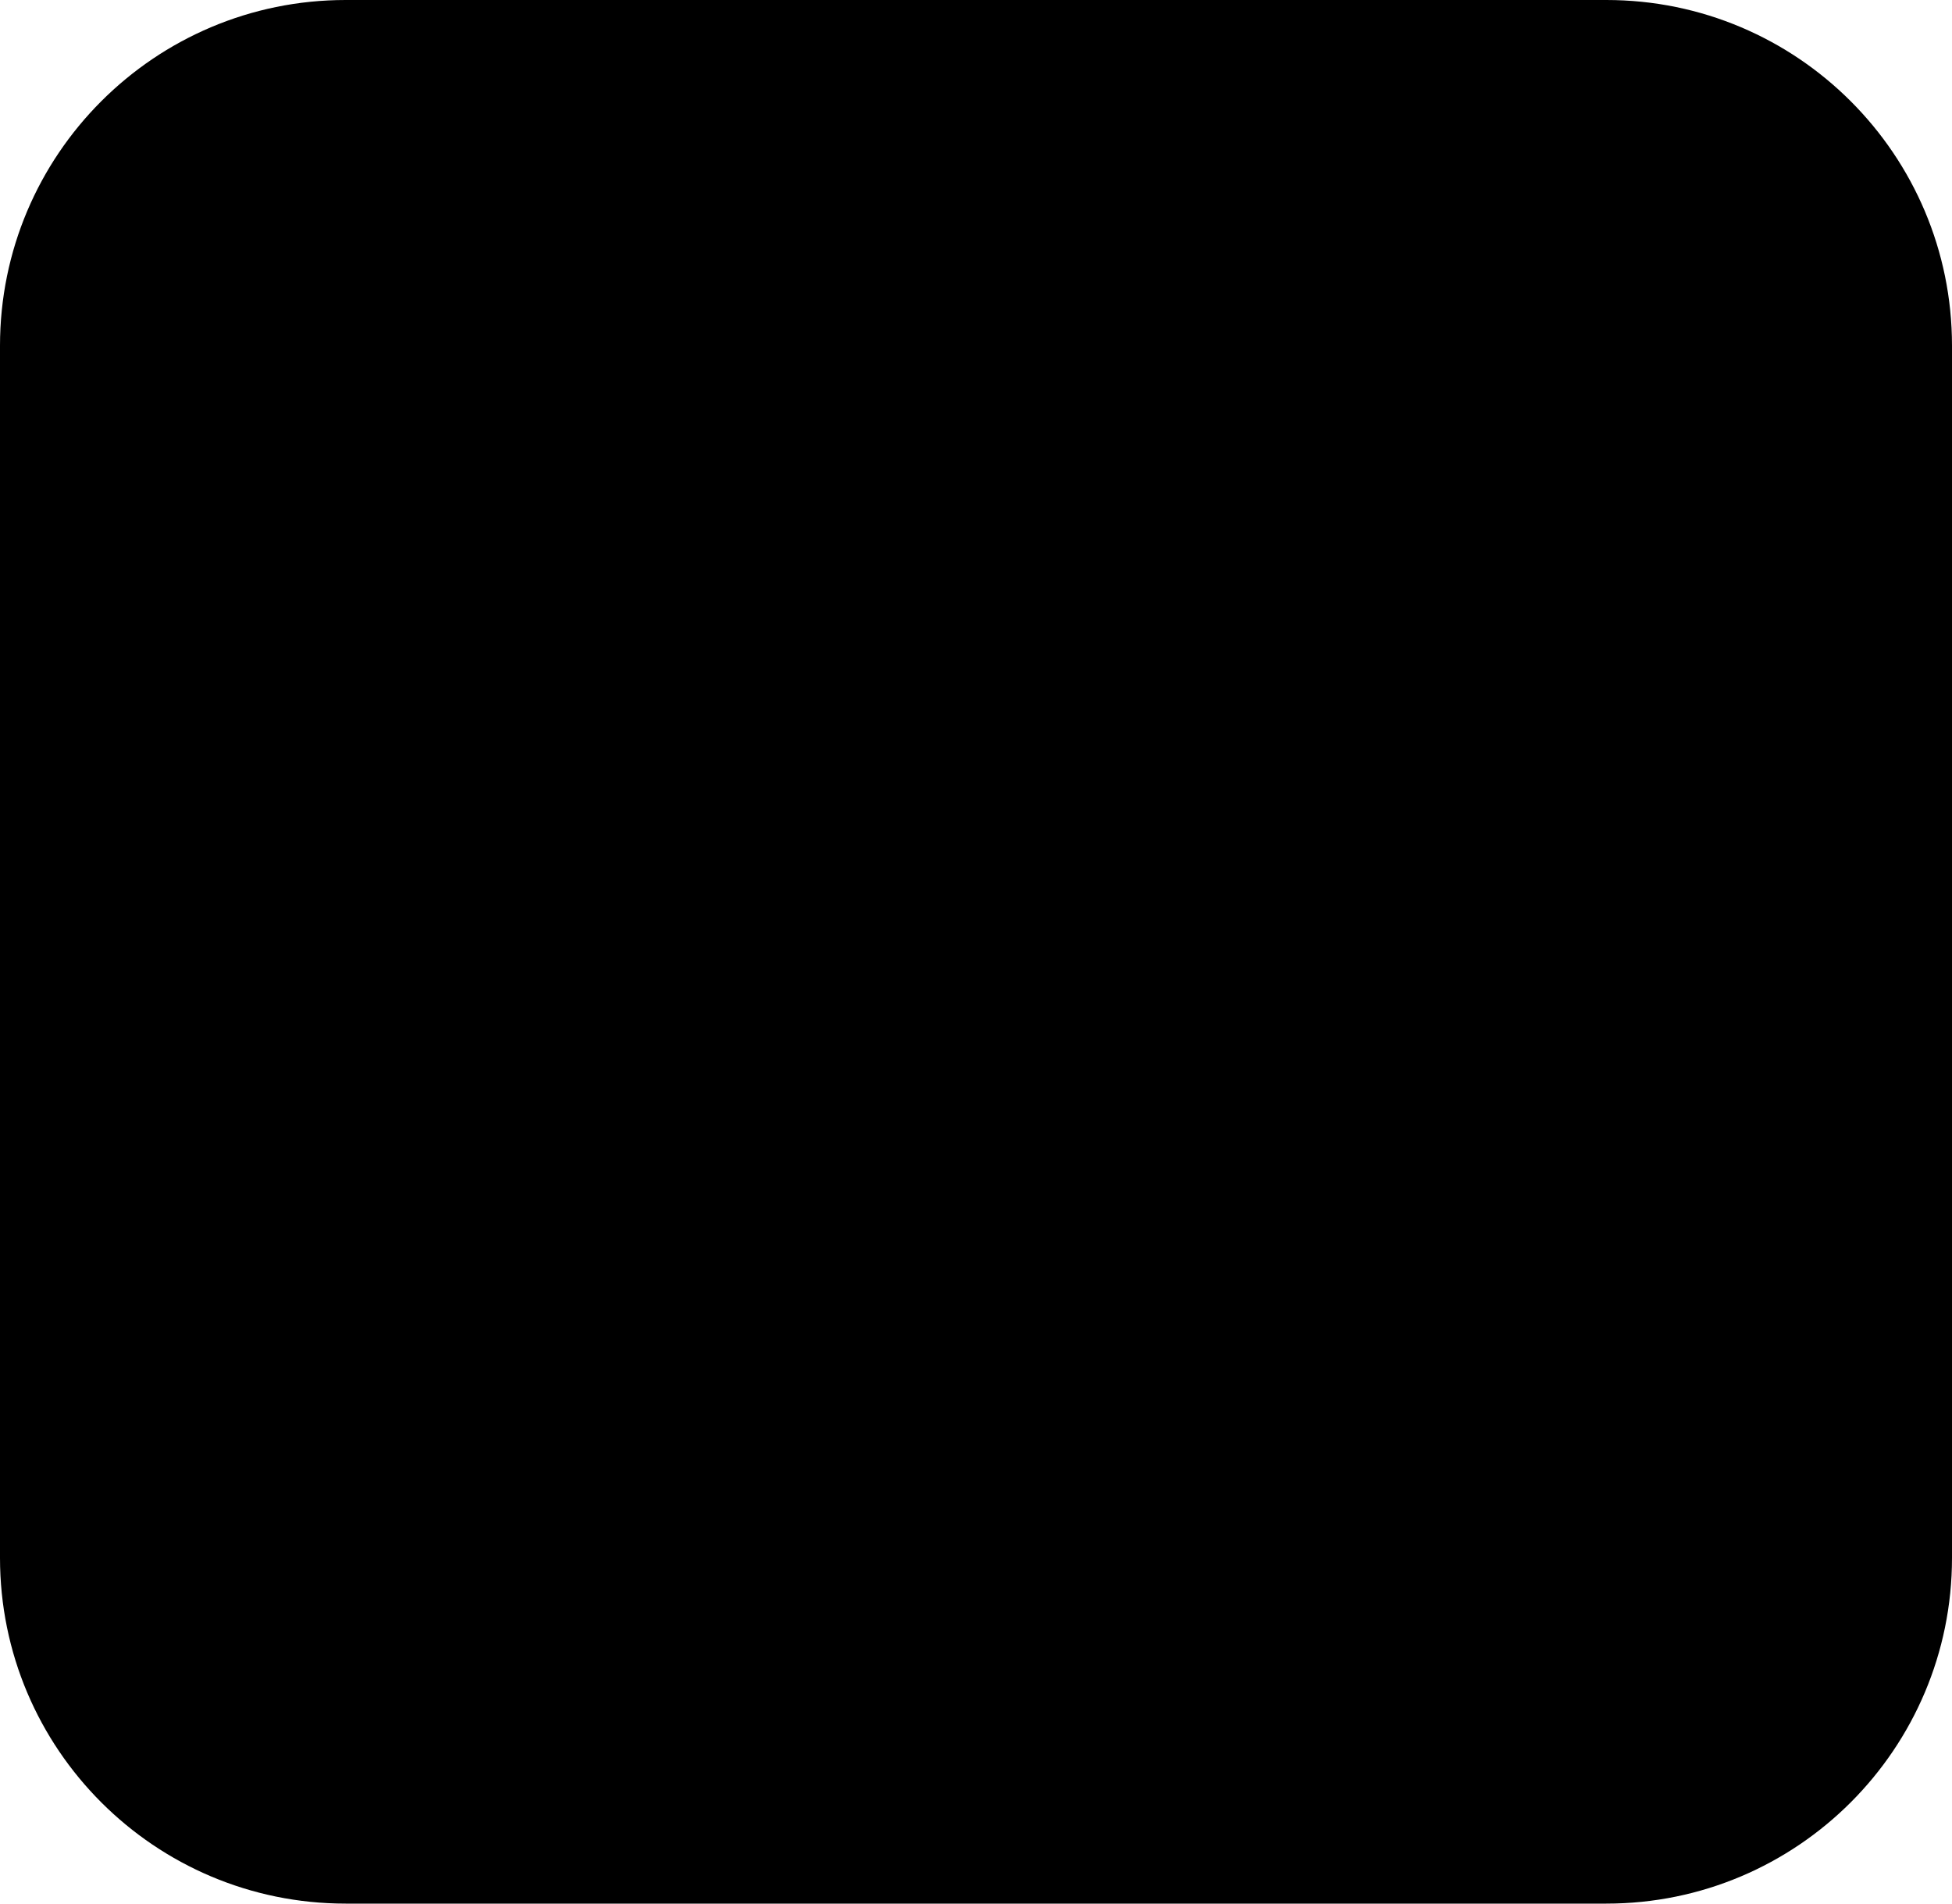
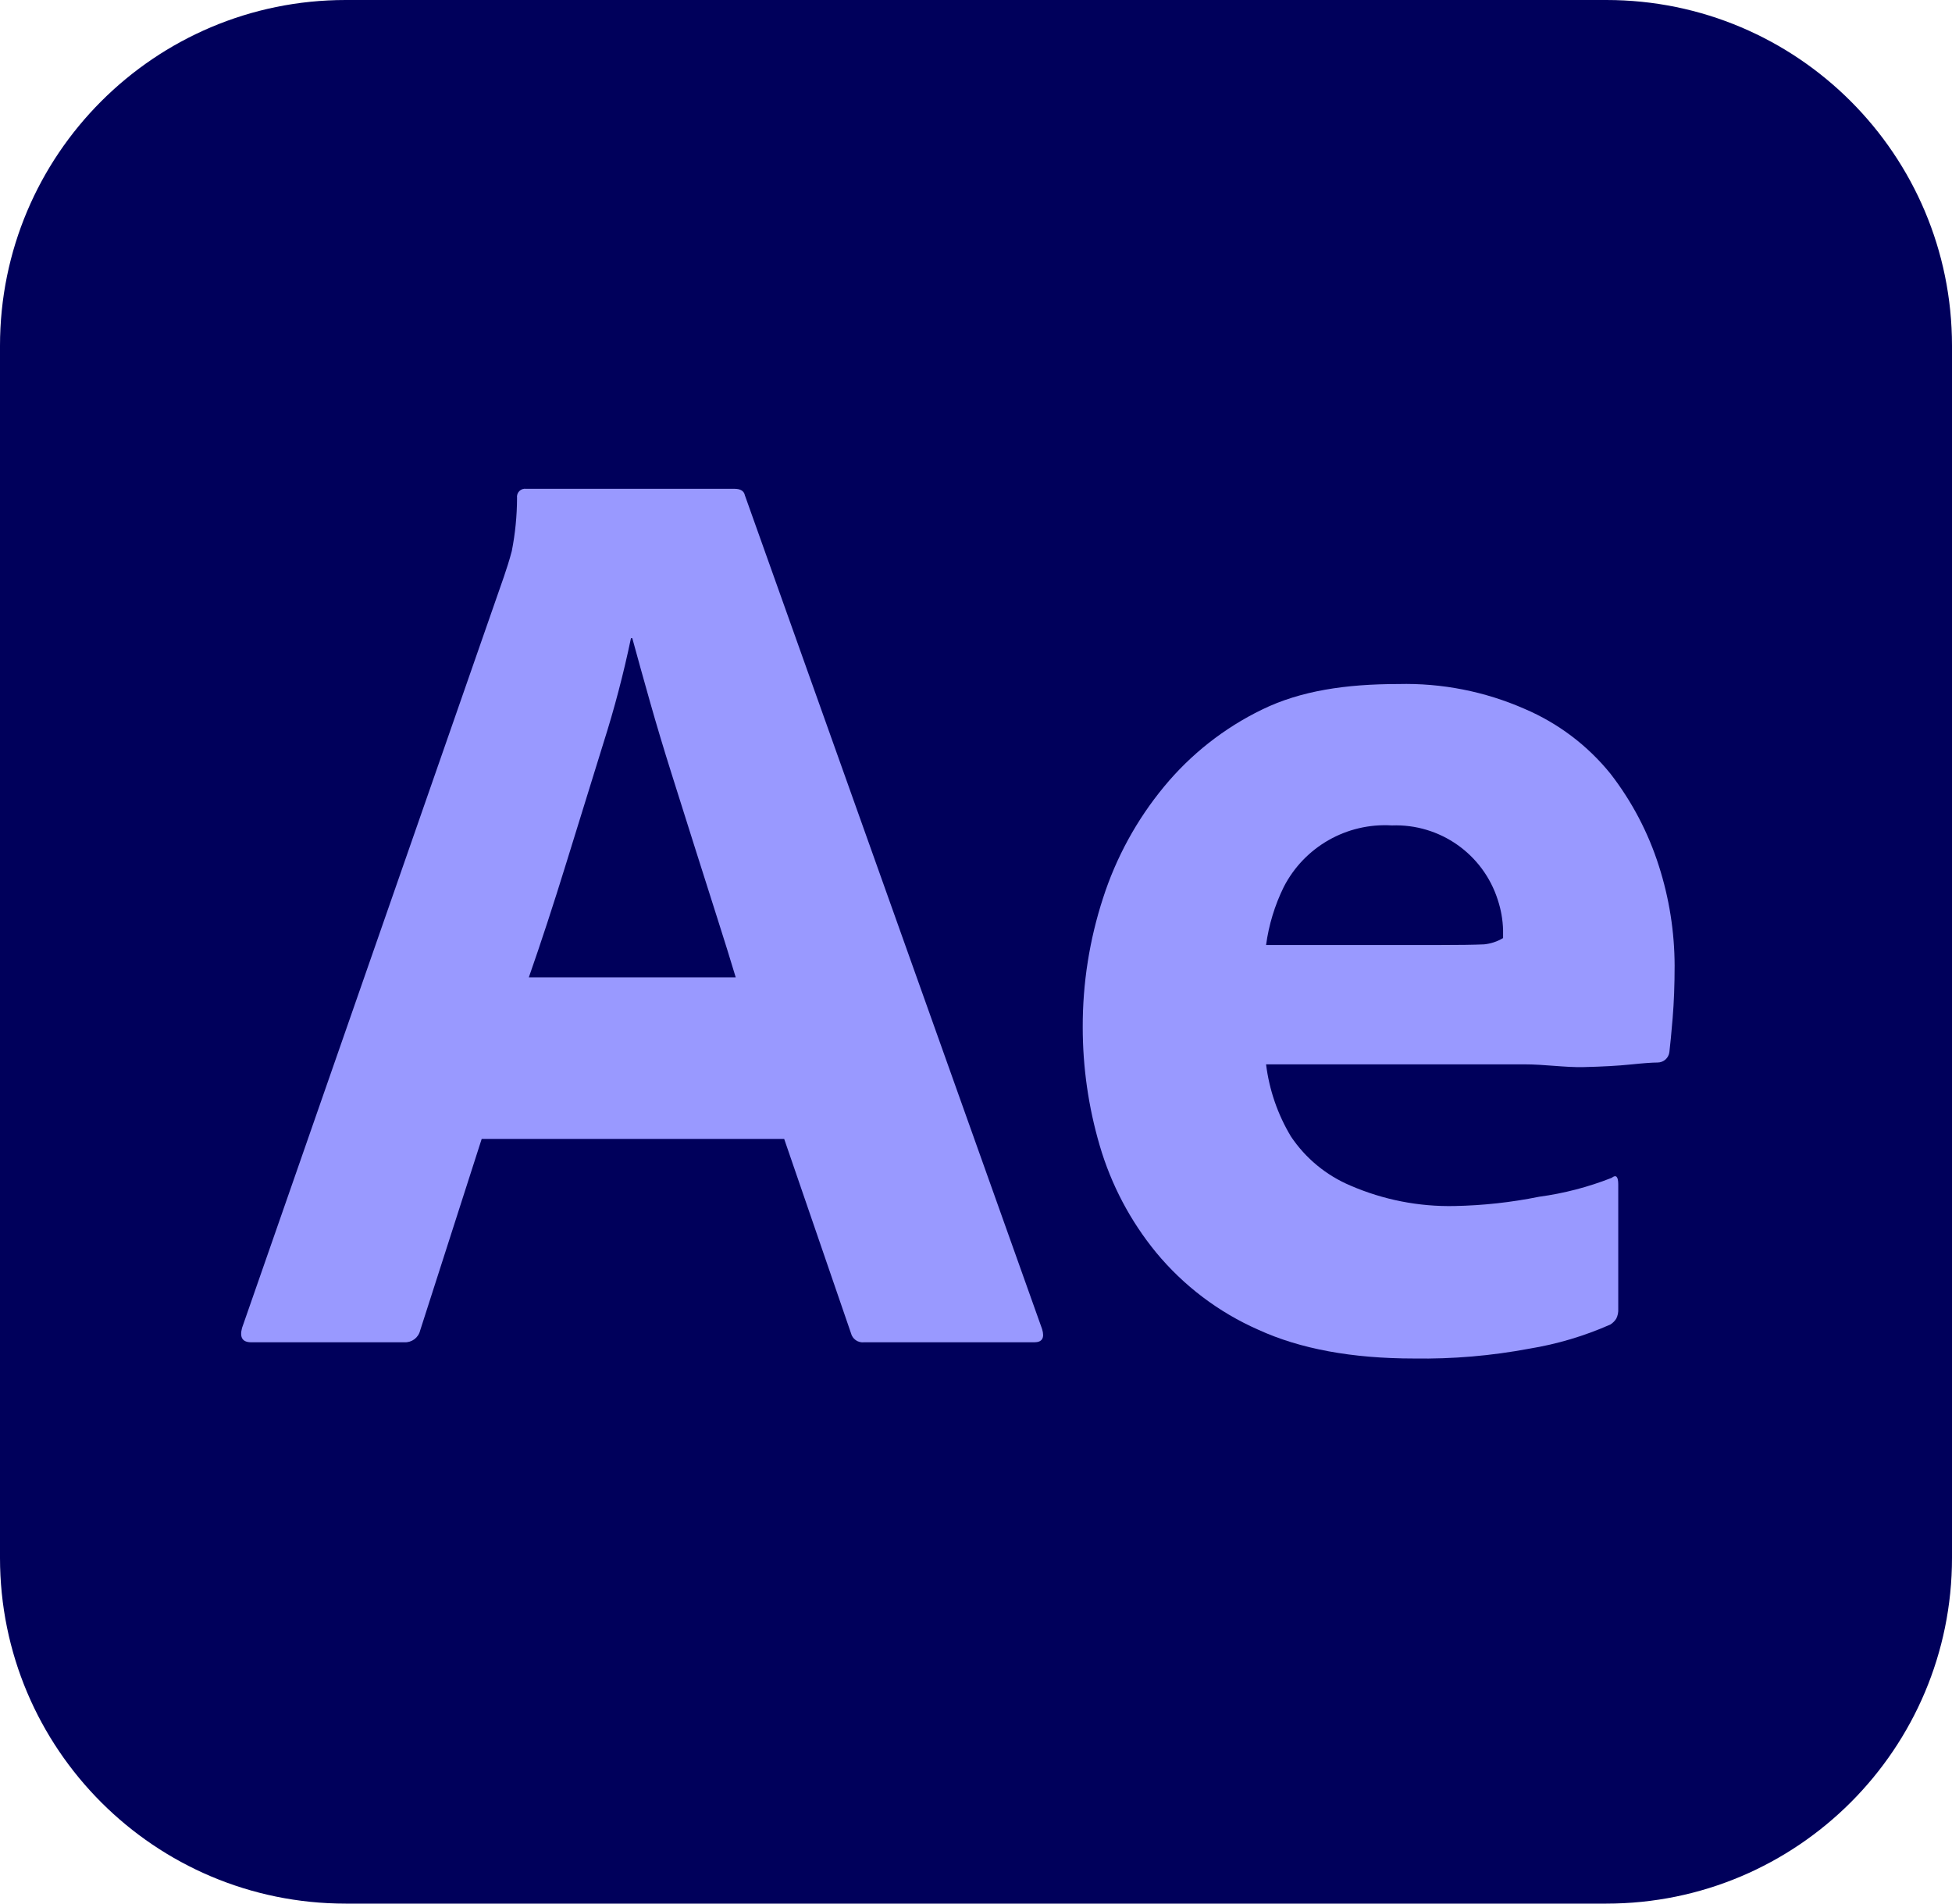
<svg xmlns="http://www.w3.org/2000/svg" viewBox="0 0 240 234">
  <defs>
    <style>.cls-1{fill:#00005b;}.cls-2{fill:#99f;}</style>
  </defs>
  <g id="Layer_2" data-name="Layer 2">
    <g id="Surfaces">
      <g id="Video_Audio_Surface" data-name="Video/Audio Surface">
        <g id="Outline_no_shadow" data-name="Outline no shadow">
-           <rect className="cls-1" width="240" height="234" rx="42.5" />
+           <rect class="cls-1" width="240" height="234" rx="42.5" />
        </g>
      </g>
    </g>
    <g id="Outlined_Mnemonics_Logos" data-name="Outlined Mnemonics &amp; Logos">
      <g id="Ae">
-         <path className="cls-2" d="M96.415,140H59.224l-7.567,23.551A1.894,1.894,0,0,1,49.725,165H30.888q-1.611,0-1.127-1.771l32.2-92.353c.322-.966.644-1.91.966-3.145a34.395,34.395,0,0,0,.644-6.52.997.997,0,0,1,1.127-1.127H90.297q1.124,0,1.288.805l36.547,102.501q.483,1.611-.966,1.61H106.236a1.488,1.488,0,0,1-1.61-1.127ZM65.02,120.142H90.458q-.966-3.219-2.254-7.245-1.291-4.022-2.737-8.614-1.449-4.588-2.898-9.177-1.449-4.588-2.657-8.855-1.207-4.264-2.173-7.808h-.161a129.838,129.838,0,0,1-3.381,12.88q-2.257,7.245-4.588,14.812Q67.273,113.705,65.02,120.142Z" />
-         <path className="cls-2" d="M187.381,130.833h-31.717a22.618,22.618,0,0,0,3.059,8.871,16.564,16.564,0,0,0,7.325,6.037,30.589,30.589,0,0,0,12.8,2.509,58.003,58.003,0,0,0,10.384-1.14,38.274,38.274,0,0,0,8.928-2.327c.536-.427.805-.161.805.805v15.295a2.384,2.384,0,0,1-.242,1.208,2.31,2.31,0,0,1-.725.724,40.944,40.944,0,0,1-9.975,2.971,70.761,70.761,0,0,1-14.168,1.208q-11.434,0-19.159-3.542a34.147,34.147,0,0,1-12.558-9.499,37.197,37.197,0,0,1-6.923-13.122,51.668,51.668,0,0,1-2.093-14.571,50.746,50.746,0,0,1,2.496-15.858A41.425,41.425,0,0,1,143.106,96.717a35.964,35.964,0,0,1,12.075-9.499c4.722-2.307,10.304-3.134,16.744-3.134a36.335,36.335,0,0,1,15.537,3.059,27.382,27.382,0,0,1,10.545,7.965,36.616,36.616,0,0,1,5.957,11.351,40.448,40.448,0,0,1,1.932,12.236q0,3.543-.242,6.44-.241,2.898-.402,4.186a1.459,1.459,0,0,1-1.449,1.288q-.966,0-3.3.241-2.336.241-5.796.322C192.397,131.226,189.957,130.833,187.381,130.833Zm-31.717-14.667h21.091q3.864,0,5.715-.081a5.624,5.624,0,0,0,2.335-.774v-.966a12.88,12.88,0,0,0-.644-3.703,13.153,13.153,0,0,0-13.041-9.177,13.986,13.986,0,0,0-13.283,7.567A23.289,23.289,0,0,0,155.664,116.167Z" />
+         <path class="cls-2" d="M96.415,140H59.224l-7.567,23.551A1.894,1.894,0,0,1,49.725,165H30.888q-1.611,0-1.127-1.771l32.2-92.353c.322-.966.644-1.91.966-3.145a34.395,34.395,0,0,0,.644-6.52.997.997,0,0,1,1.127-1.127H90.297q1.124,0,1.288.805l36.547,102.501q.483,1.611-.966,1.61H106.236a1.488,1.488,0,0,1-1.61-1.127ZM65.02,120.142H90.458q-.966-3.219-2.254-7.245-1.291-4.022-2.737-8.614-1.449-4.588-2.898-9.177-1.449-4.588-2.657-8.855-1.207-4.264-2.173-7.808h-.161a129.838,129.838,0,0,1-3.381,12.88q-2.257,7.245-4.588,14.812Q67.273,113.705,65.02,120.142Z" />
+         <path class="cls-2" d="M187.381,130.833h-31.717a22.618,22.618,0,0,0,3.059,8.871,16.564,16.564,0,0,0,7.325,6.037,30.589,30.589,0,0,0,12.8,2.509,58.003,58.003,0,0,0,10.384-1.14,38.274,38.274,0,0,0,8.928-2.327c.536-.427.805-.161.805.805v15.295a2.384,2.384,0,0,1-.242,1.208,2.31,2.31,0,0,1-.725.724,40.944,40.944,0,0,1-9.975,2.971,70.761,70.761,0,0,1-14.168,1.208q-11.434,0-19.159-3.542a34.147,34.147,0,0,1-12.558-9.499,37.197,37.197,0,0,1-6.923-13.122,51.668,51.668,0,0,1-2.093-14.571,50.746,50.746,0,0,1,2.496-15.858A41.425,41.425,0,0,1,143.106,96.717a35.964,35.964,0,0,1,12.075-9.499c4.722-2.307,10.304-3.134,16.744-3.134a36.335,36.335,0,0,1,15.537,3.059,27.382,27.382,0,0,1,10.545,7.965,36.616,36.616,0,0,1,5.957,11.351,40.448,40.448,0,0,1,1.932,12.236q0,3.543-.242,6.44-.241,2.898-.402,4.186a1.459,1.459,0,0,1-1.449,1.288q-.966,0-3.3.241-2.336.241-5.796.322C192.397,131.226,189.957,130.833,187.381,130.833Zm-31.717-14.667h21.091q3.864,0,5.715-.081a5.624,5.624,0,0,0,2.335-.774v-.966a12.88,12.88,0,0,0-.644-3.703,13.153,13.153,0,0,0-13.041-9.177,13.986,13.986,0,0,0-13.283,7.567A23.289,23.289,0,0,0,155.664,116.167Z" />
      </g>
    </g>
  </g>
</svg>
